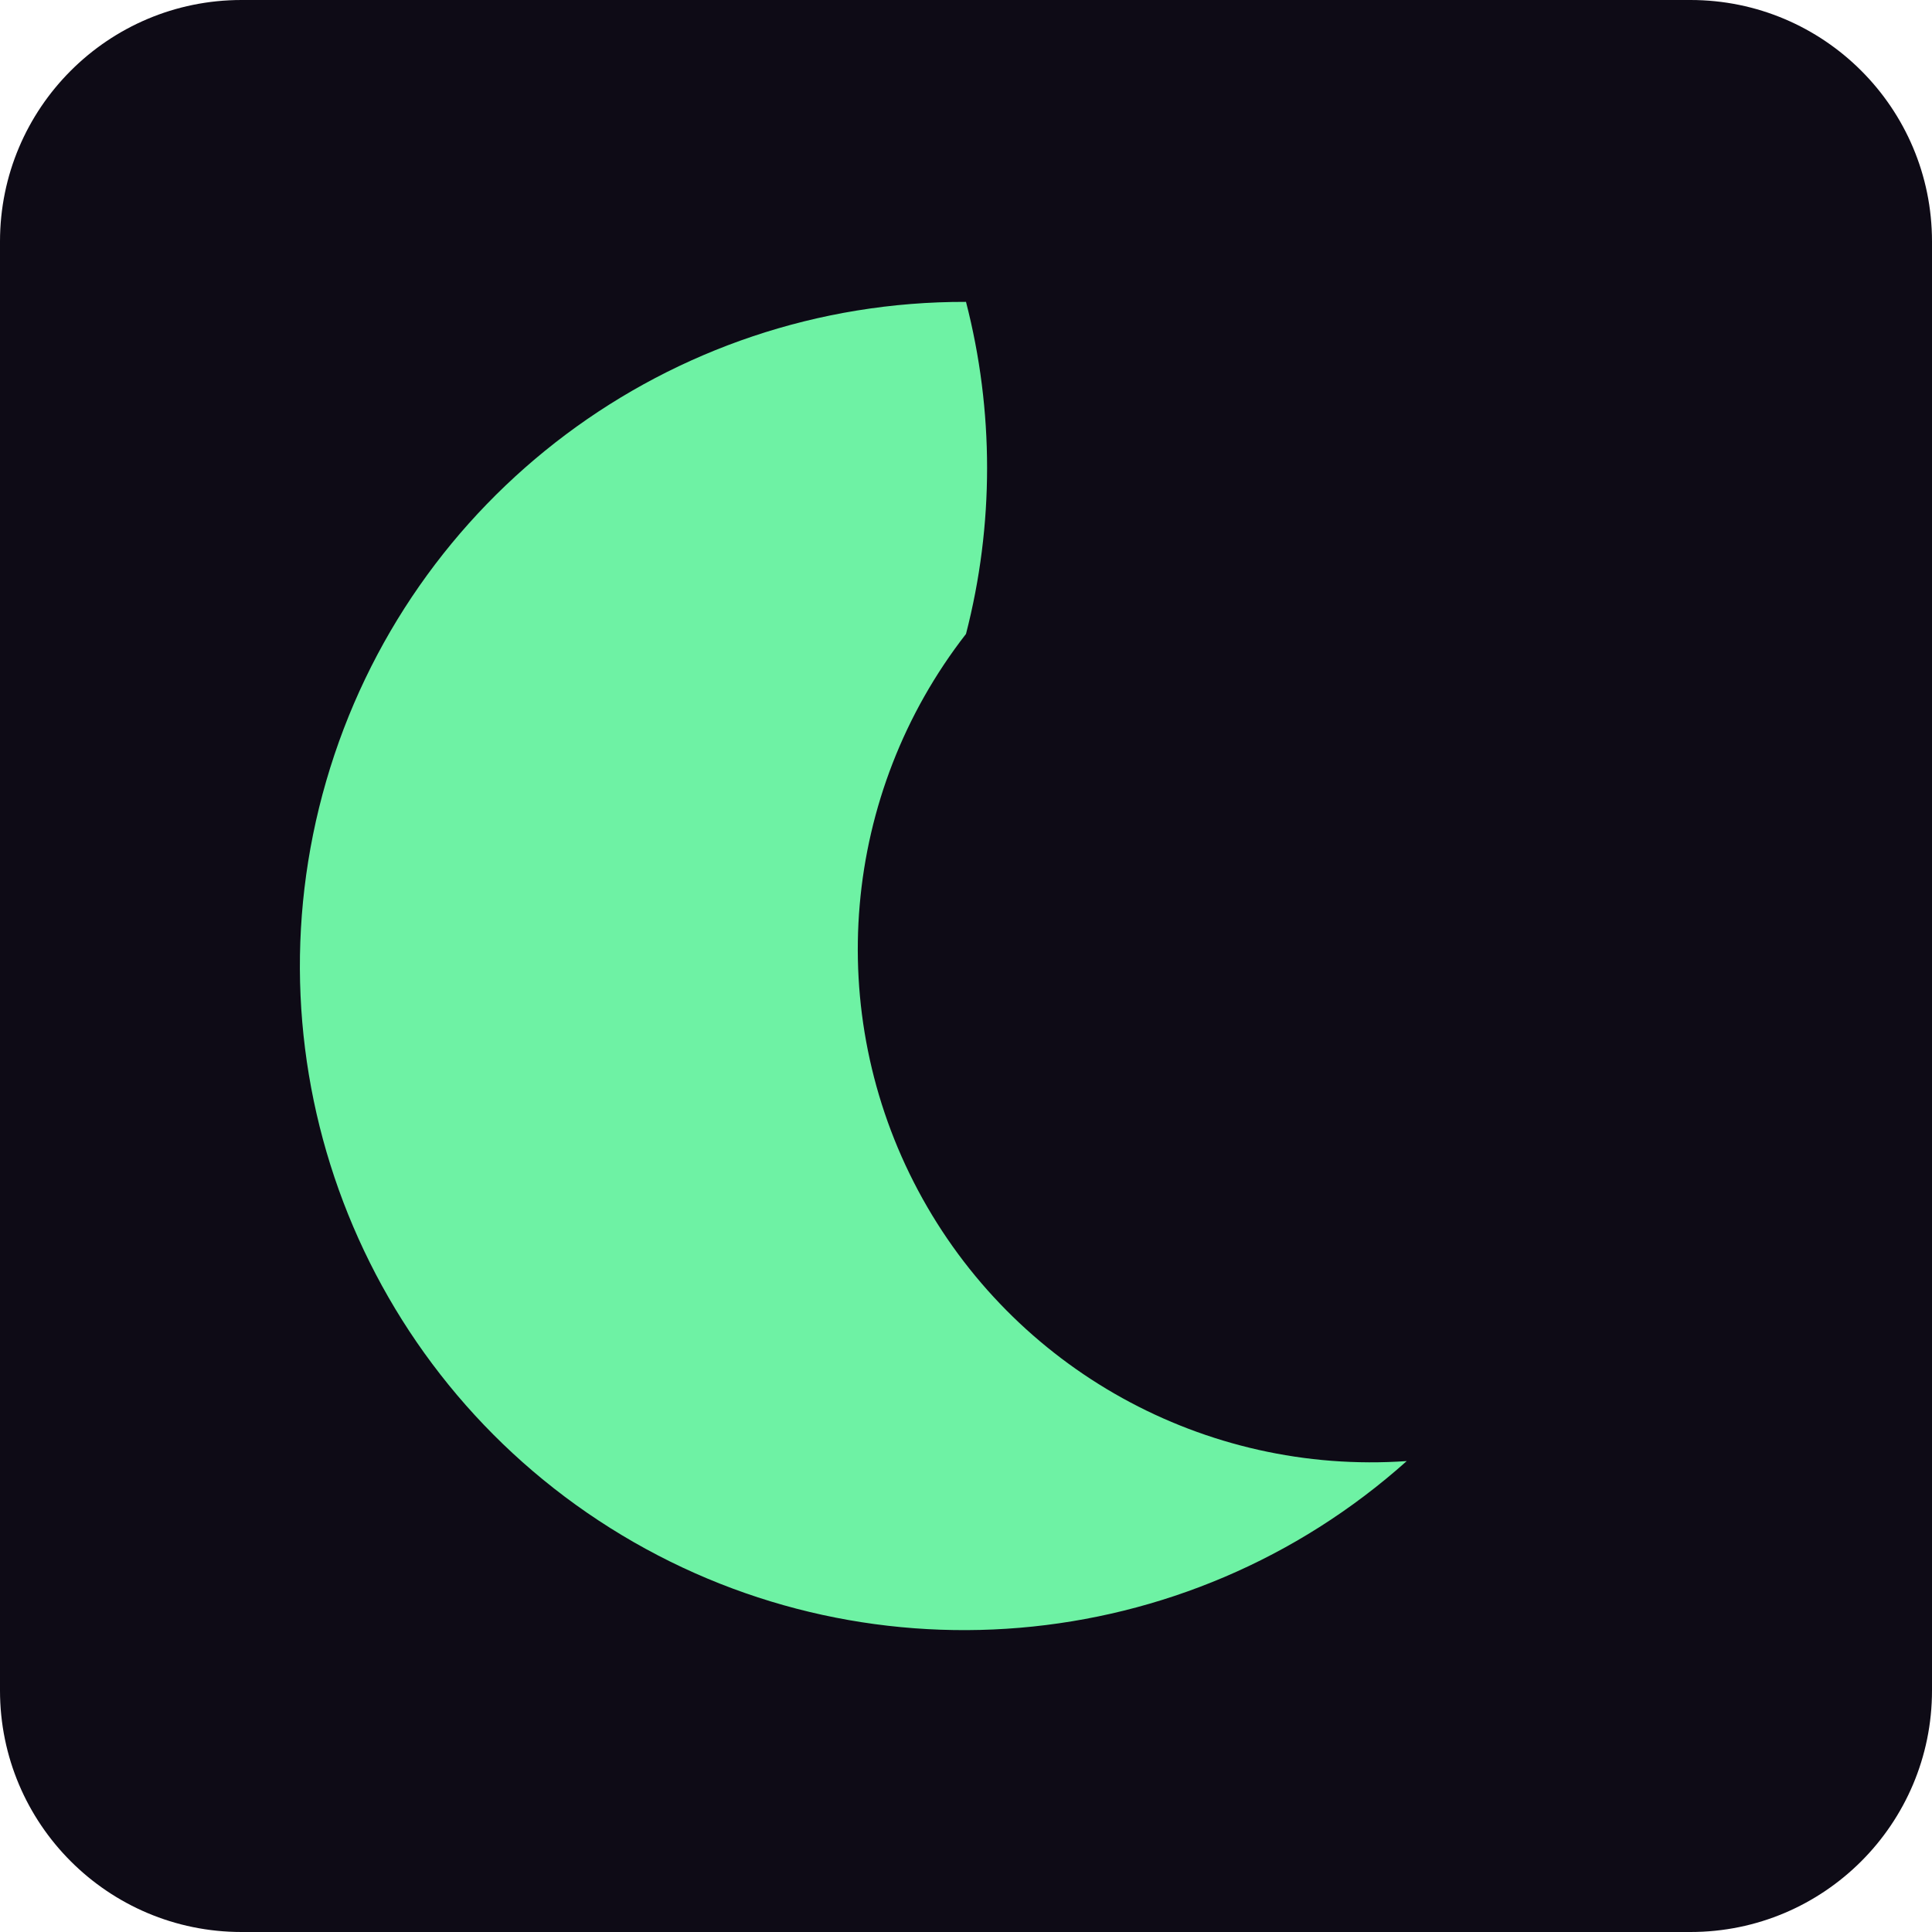
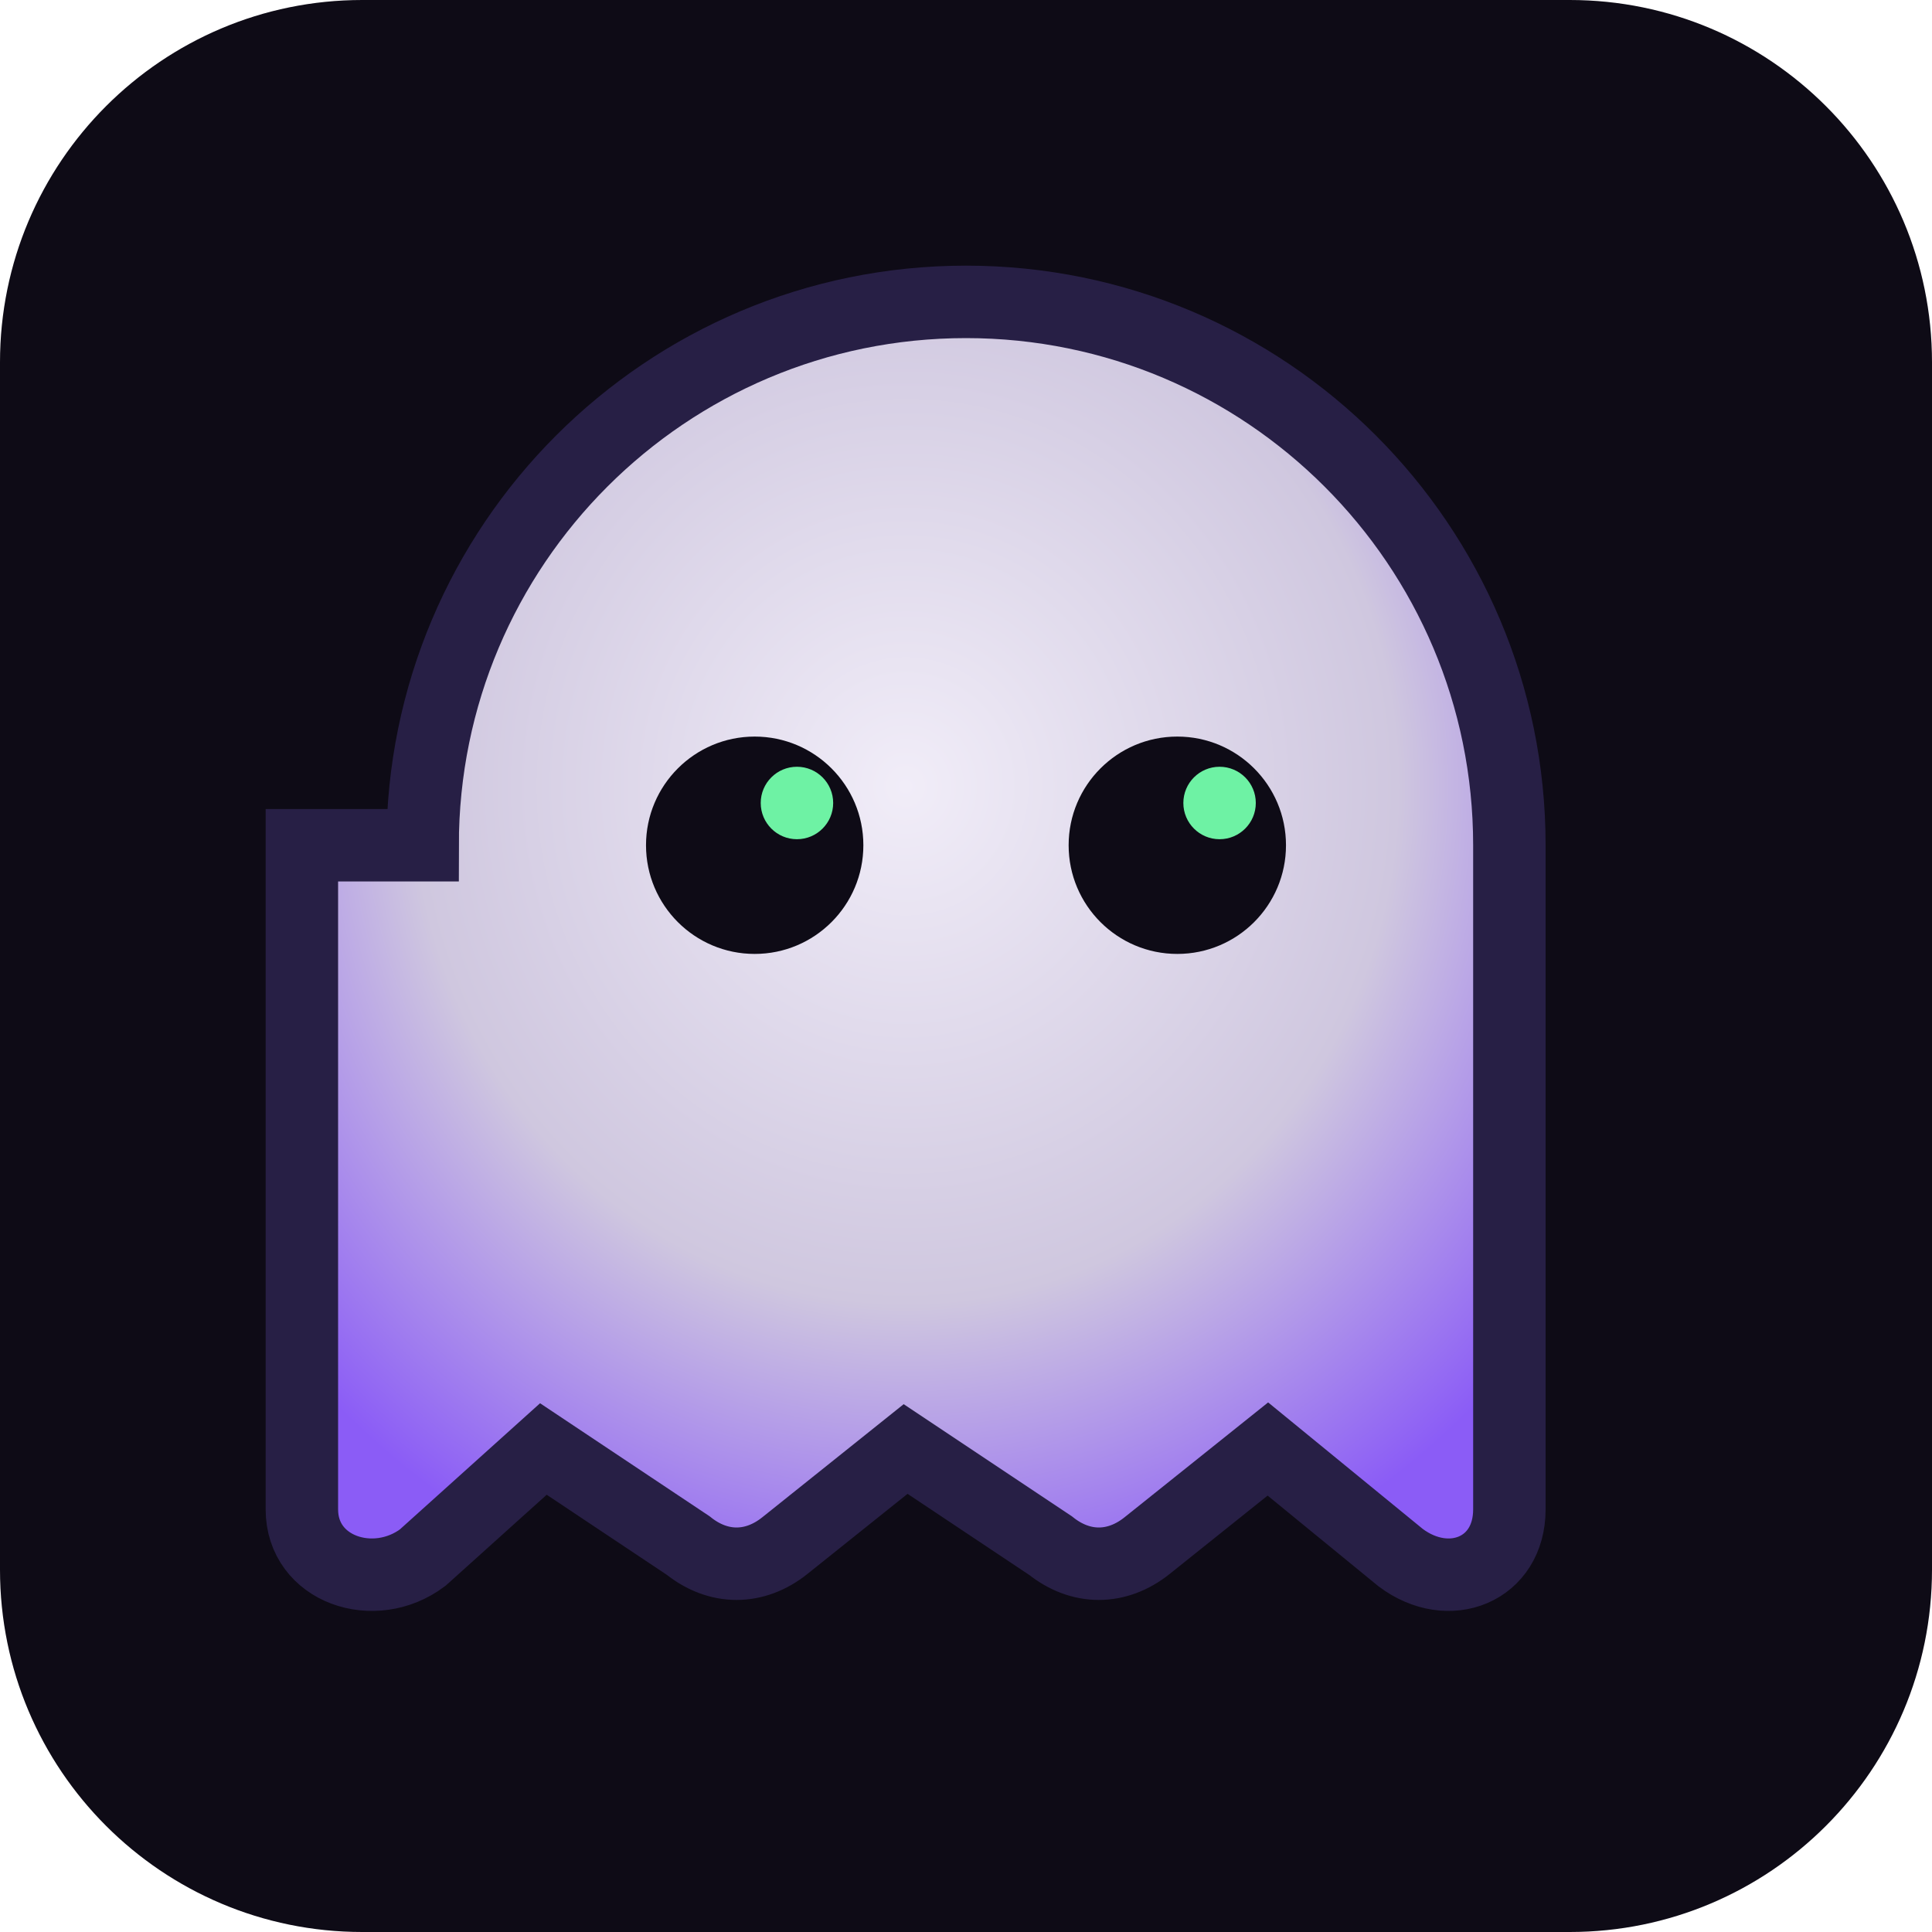
<svg xmlns="http://www.w3.org/2000/svg" viewBox="0 0 32 32" width="32" height="32">
-   <rect width="32" height="32" rx="4" fill="#0e0b16" />
-   <path d="M16 5a11 11 0 1 0 7.3 19.2A8.5 8.5 0 0 1 16 10.5 11 11 0 0 0 16 5Z" fill="#6ef2a4" />
-   <circle cx="20.5" cy="13.5" r="1.4" fill="#0e0b16" />
+   <rect width="32" height="32" rx="6" fill="#0e0b16" />
+   <defs>
+     <radialGradient id="b" cx="50%" cy="38%" r="68%">
+       <stop offset="0%" stop-color="#f1edf8" />
+       <stop offset="60%" stop-color="#cfc7df" />
+       <stop offset="100%" stop-color="#8b5cf6" />
+     </radialGradient>
+   </defs>
+   <path d="M7 15a9 9 0 0 1 18 0v11c0 1-1 1.4-1.8.8L21 25l-2 1.6c-.5.4-1.1.4-1.6 0L15 25l-2 1.6c-.5.4-1.1.4-1.6 0L9 25l-2 1.8C6.2 27.4 5 27 5 26V15Z" transform="translate(0 -1)" fill="url(#b)" stroke="#271f45" stroke-width="1.2" />
+   <circle cx="12.5" cy="14" r="1.8" fill="#0e0b16" />
+   <circle cx="19.5" cy="14" r="1.8" fill="#0e0b16" />
+   <circle cx="13.2" cy="13.3" r="0.6" fill="#6ef2a4" />
+   <circle cx="20.2" cy="13.3" r="0.6" fill="#6ef2a4" />
</svg>
